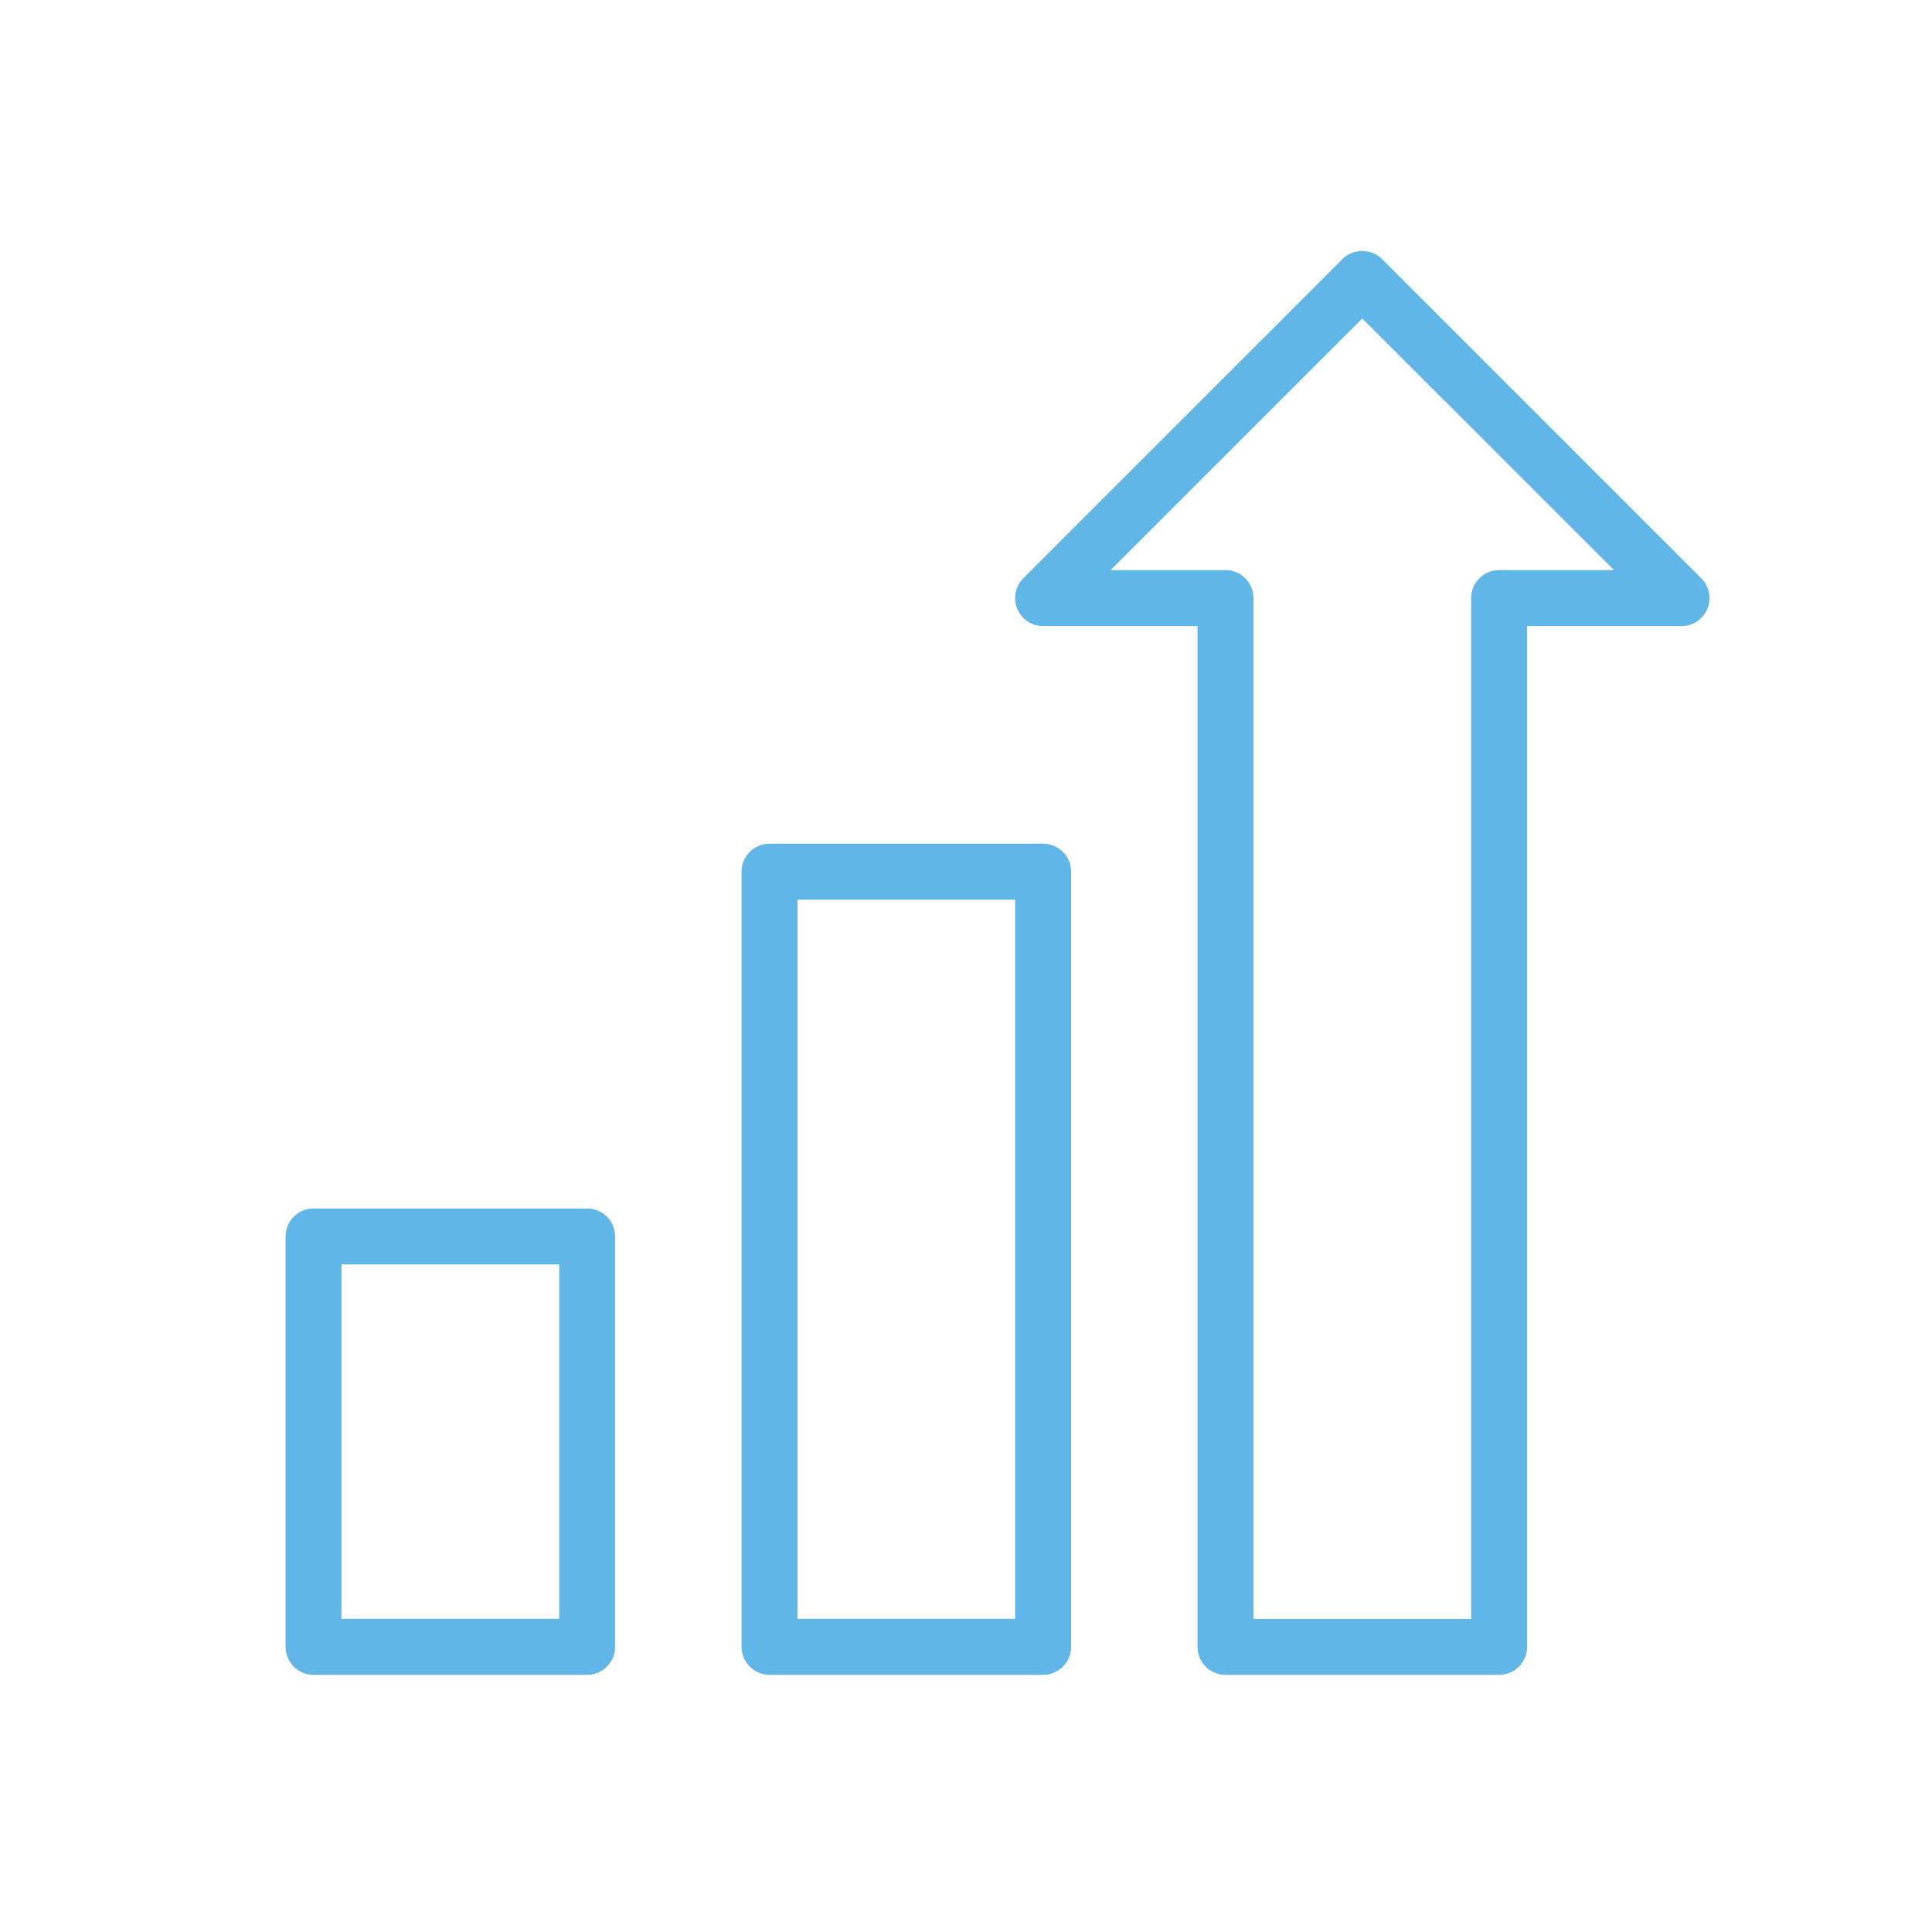
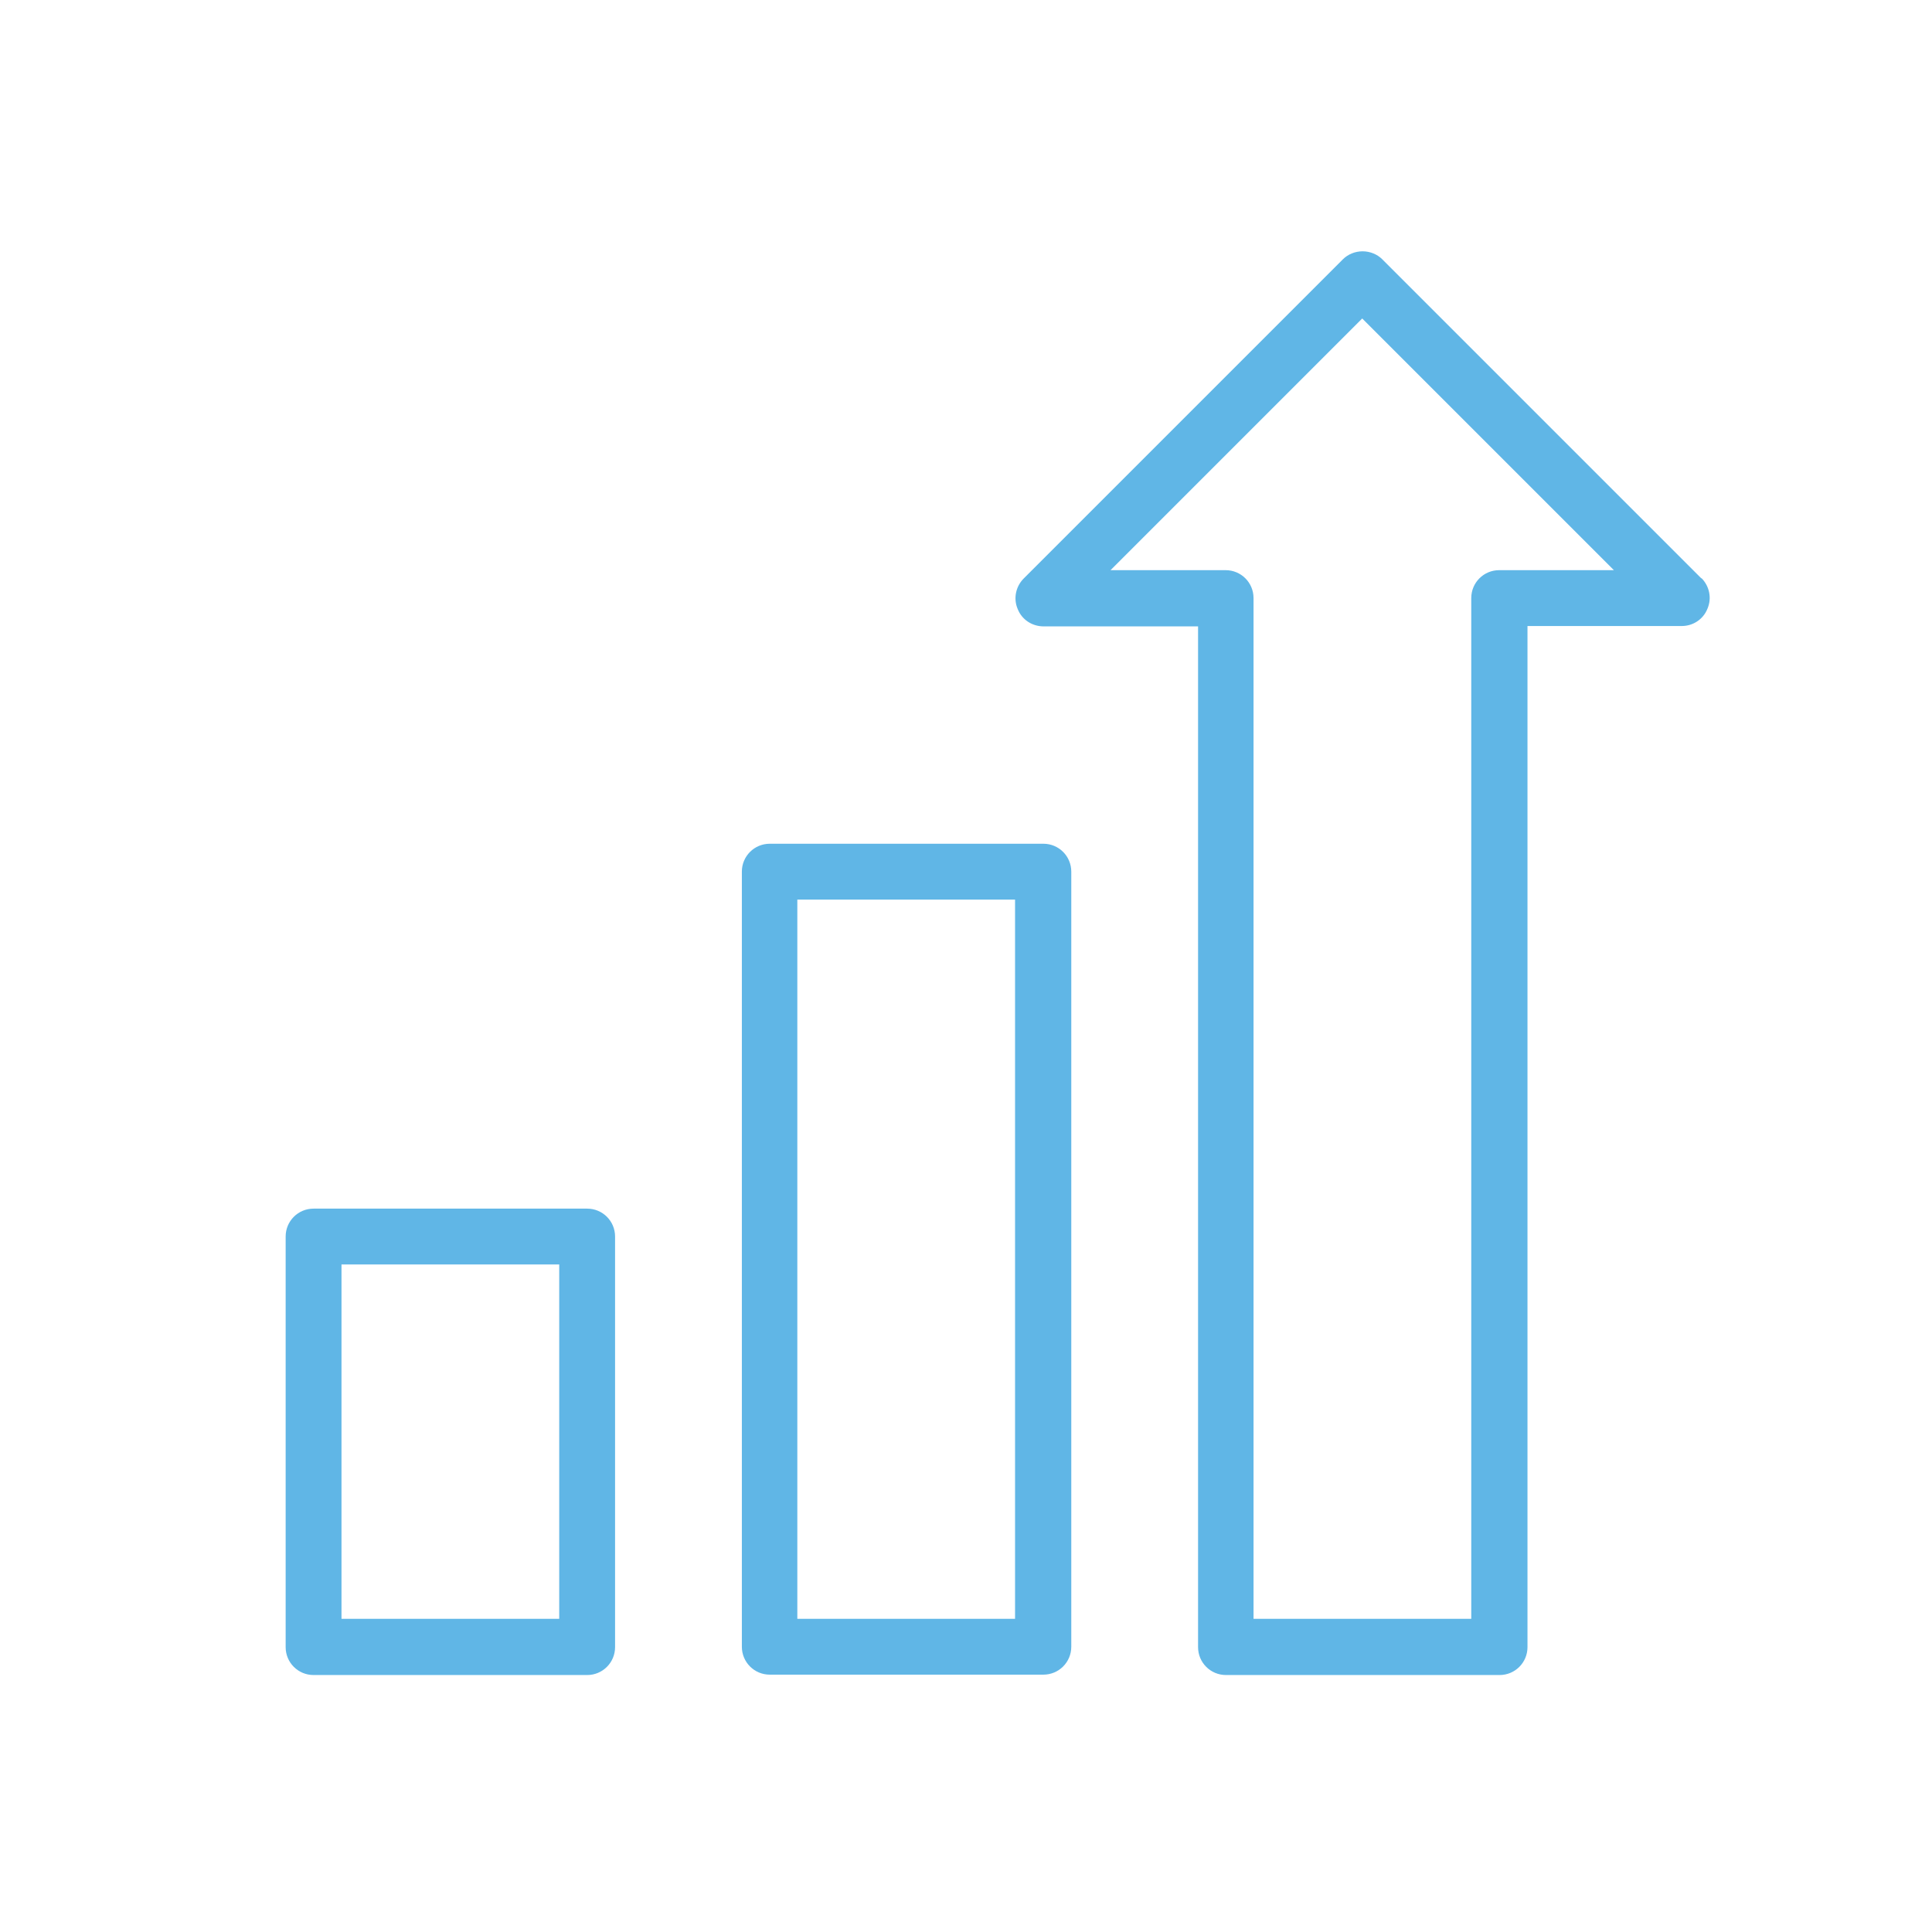
- <svg xmlns="http://www.w3.org/2000/svg" width="512" height="512" viewBox="0 0 512 512" fill="none">
-   <path d="M450.86 153.26L366.26 68.66C364.96 67.31 363.05 66.53 361.02 66.53C358.99 66.53 357.11 67.29 355.82 68.62L271.19 153.26C269.07 155.38 268.44 158.56 269.58 161.34C270.73 164.12 273.42 165.92 276.43 165.92H317.36V436.45C317.36 440.53 320.69 443.85 324.78 443.85H397.28C401.36 443.85 404.69 440.53 404.69 436.45V165.92H445.62C448.64 165.92 451.32 164.12 452.46 161.35C453.62 158.56 452.99 155.39 450.86 153.26ZM397.28 151.09C393.19 151.09 389.86 154.42 389.86 158.51V429.04H332.17V158.5C332.17 154.41 328.85 151.08 324.77 151.08H294.32L361.01 84.4L427.71 151.08H397.27L397.28 151.09Z" fill="url(#paint0_linear_6700_3501)" />
-   <path d="M283.86 231.01C283.86 226.92 280.53 223.59 276.44 223.59H203.94C199.85 223.59 196.52 226.92 196.52 231.01V436.44C196.52 440.52 199.85 443.85 203.94 443.85H276.44C280.53 443.85 283.86 440.53 283.86 436.44V231.01ZM269.02 429.02H211.34V238.42H269.02V429.02Z" fill="url(#paint1_linear_6700_3501)" />
-   <path d="M163.01 327.68C163.01 323.59 159.68 320.26 155.59 320.26H83.09C79.01 320.26 75.68 323.59 75.68 327.68V436.44C75.68 440.52 79 443.85 83.09 443.85H155.59C159.68 443.85 163.01 440.53 163.01 436.44V327.68ZM148.19 429.02H90.5V335.08H148.19V429.02Z" fill="url(#paint2_linear_6700_3501)" />
+ <svg xmlns="http://www.w3.org/2000/svg" id="Layer_1" version="1.1" viewBox="0 0 512 512">
  <defs>
-     <linearGradient id="paint0_linear_6700_3501" x1="361.027" y1="66.53" x2="361.027" y2="443.85" gradientUnits="userSpaceOnUse">
-       <stop stop-color="#60B6E6" />
-       <stop offset="1" stop-color="#60B6E6" />
-     </linearGradient>
-     <linearGradient id="paint1_linear_6700_3501" x1="240.19" y1="223.59" x2="240.19" y2="443.85" gradientUnits="userSpaceOnUse">
-       <stop stop-color="#60B6E6" />
-       <stop offset="1" stop-color="#60B6E6" />
-     </linearGradient>
-     <linearGradient id="paint2_linear_6700_3501" x1="119.345" y1="320.26" x2="119.345" y2="443.85" gradientUnits="userSpaceOnUse">
-       <stop stop-color="#60B6E6" />
-       <stop offset="1" stop-color="#60B6E6" />
-     </linearGradient>
+     <style>
+       .st0 {
+         fill: #60b6e6;
+       }
+     </style>
  </defs>
+   <path class="st0" d="M450.9,153.3l-84.6-84.6c-1.3-1.3-3.2-2.1-5.2-2.1s-3.9.8-5.2,2.1l-84.6,84.6c-2.1,2.1-2.8,5.3-1.6,8.1,1.1,2.8,3.8,4.6,6.9,4.6h40.9v270.5c0,4.1,3.3,7.4,7.4,7.4h72.5c4.1,0,7.4-3.3,7.4-7.4V165.9h40.9c3,0,5.7-1.8,6.8-4.6,1.2-2.8.5-6-1.6-8.1ZM397.3,151.1c-4.1,0-7.4,3.3-7.4,7.4v270.5h-57.7V158.5c0-4.1-3.3-7.4-7.4-7.4h-30.5l66.7-66.7,66.7,66.7h-30.4,0Z" />
+   <path class="st0" d="M283.9,231c0-4.1-3.3-7.4-7.4-7.4h-72.5c-4.1,0-7.4,3.3-7.4,7.4v205.4c0,4.1,3.3,7.4,7.4,7.4h72.5c4.1,0,7.4-3.3,7.4-7.4v-205.4h0ZM269,429h-57.7v-190.6h57.7v190.6Z" />
+   <path class="st0" d="M163,327.7c0-4.1-3.3-7.4-7.4-7.4h-72.5c-4.1,0-7.4,3.3-7.4,7.4v108.8c0,4.1,3.3,7.4,7.4,7.4h72.5c4.1,0,7.4-3.3,7.4-7.4v-108.8ZM148.2,429h-57.7v-93.9h57.7v93.9Z" />
</svg>
